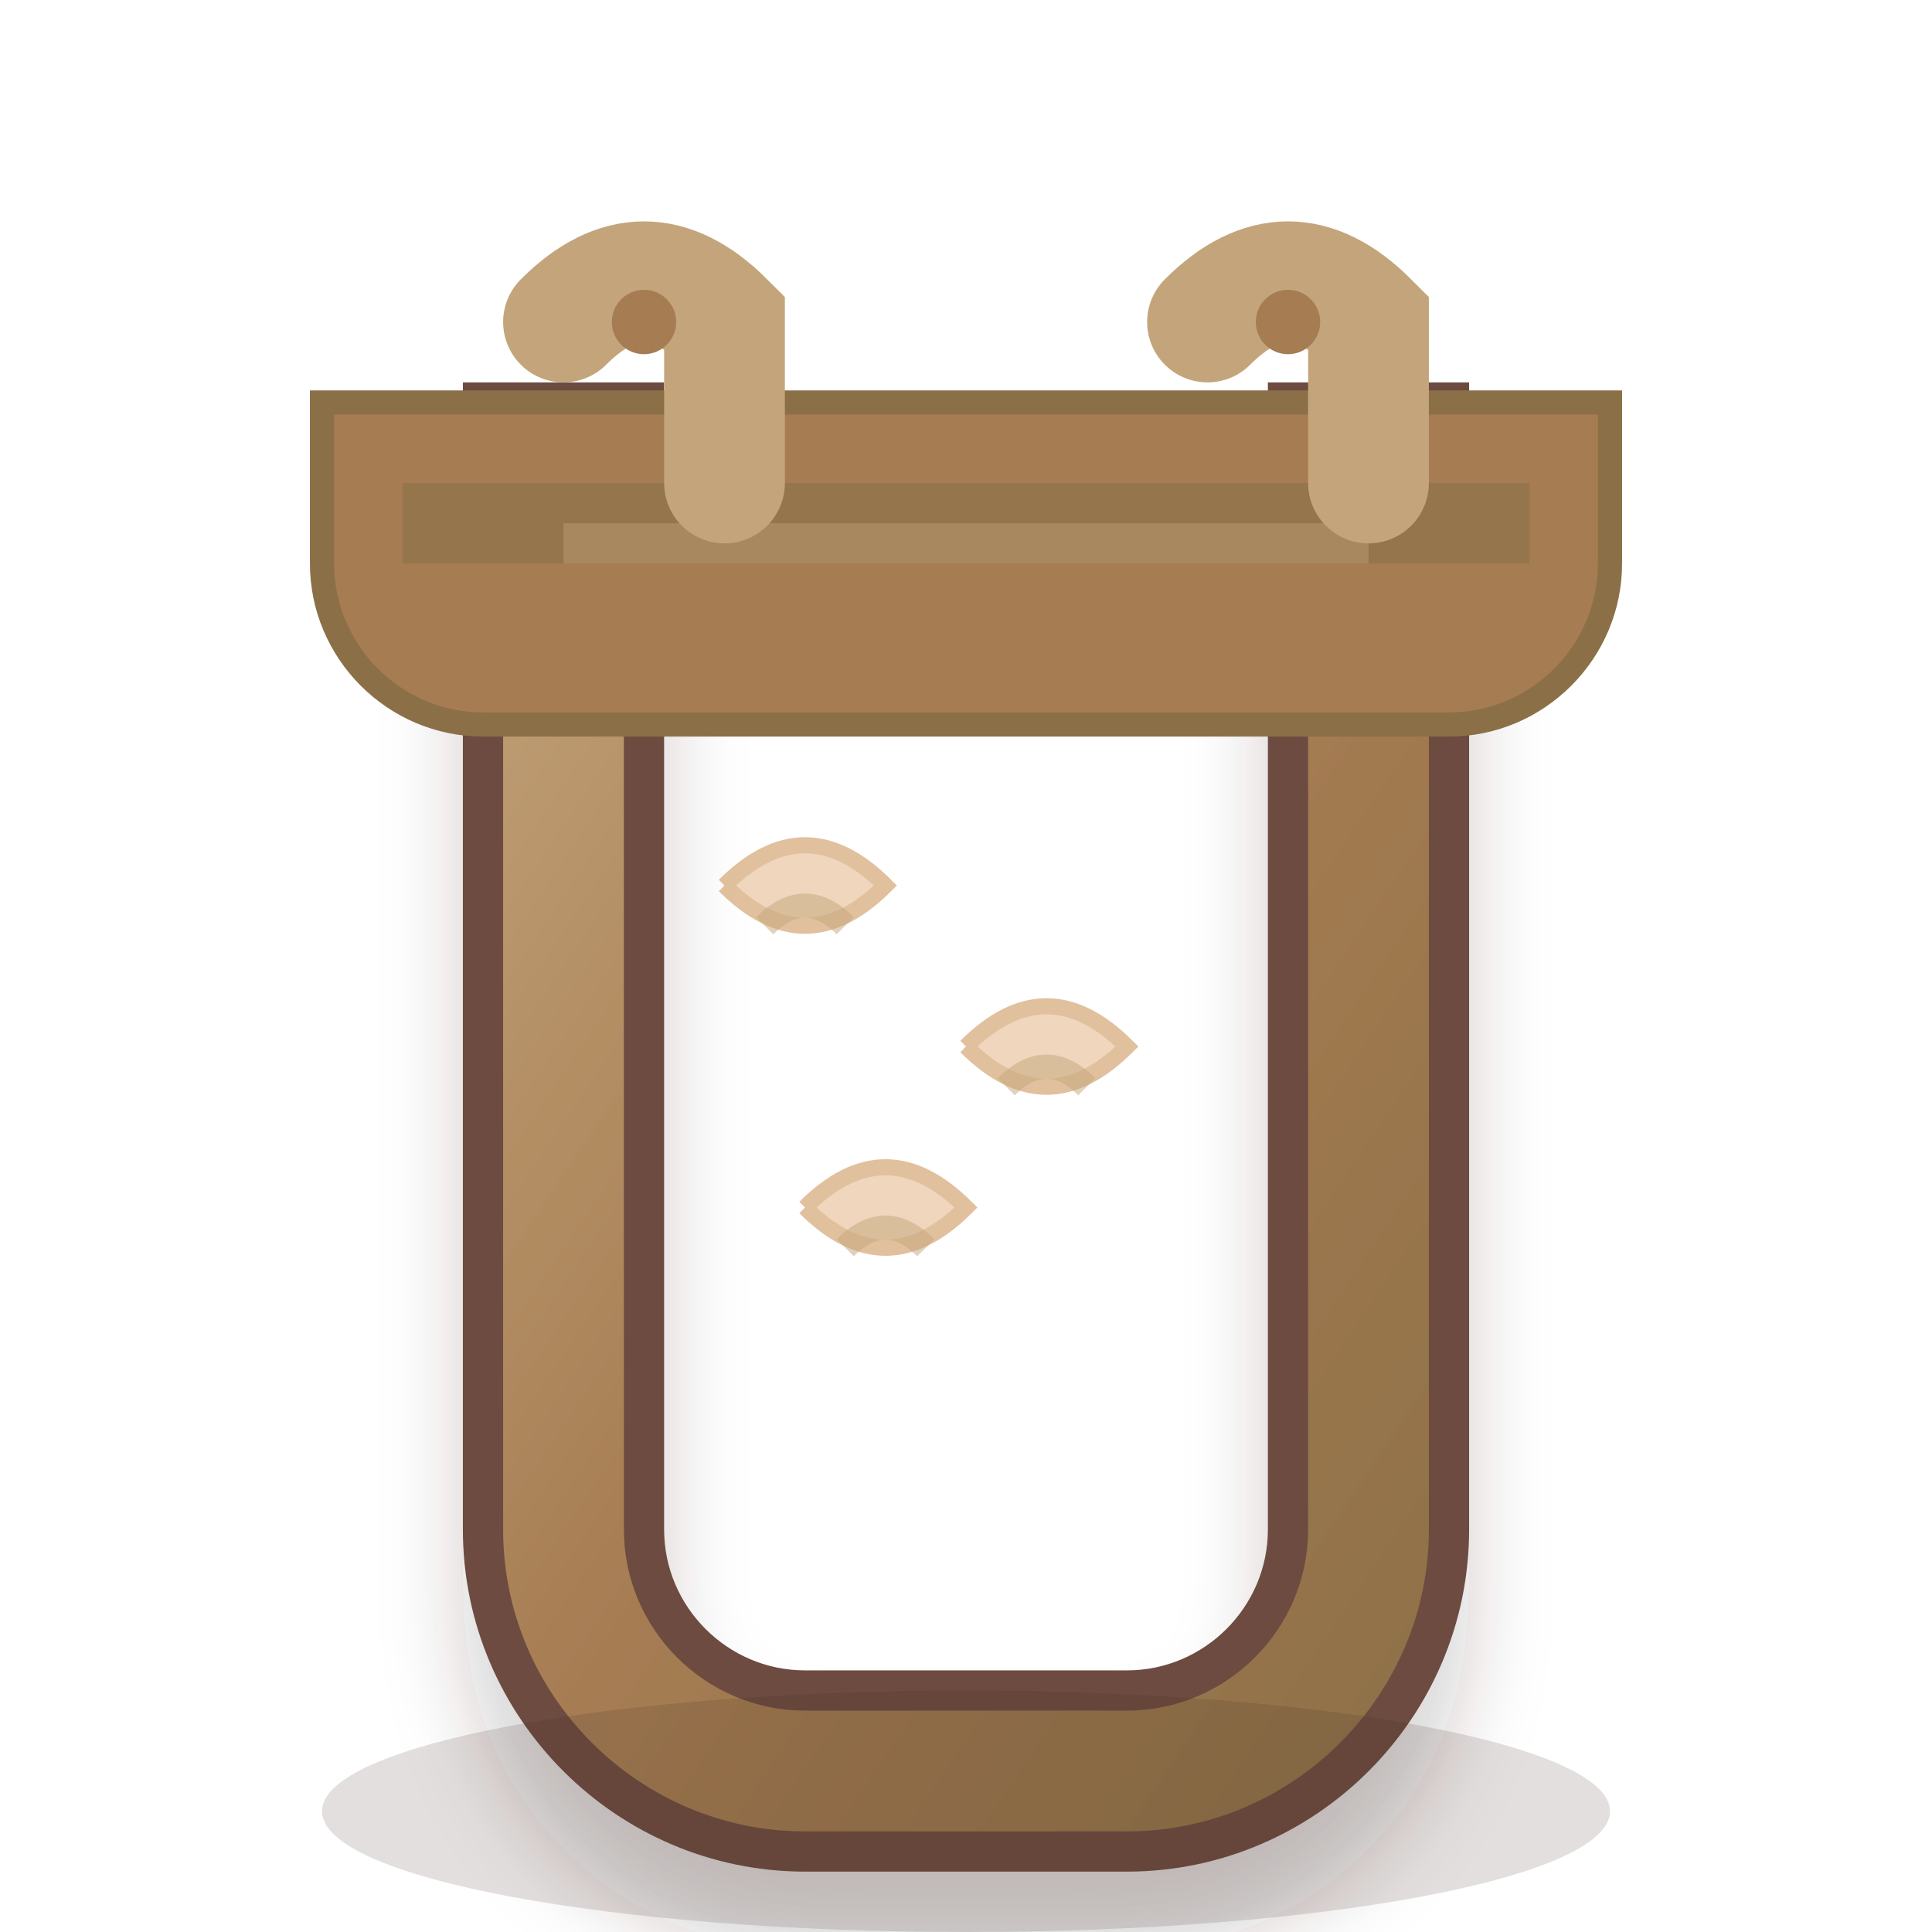
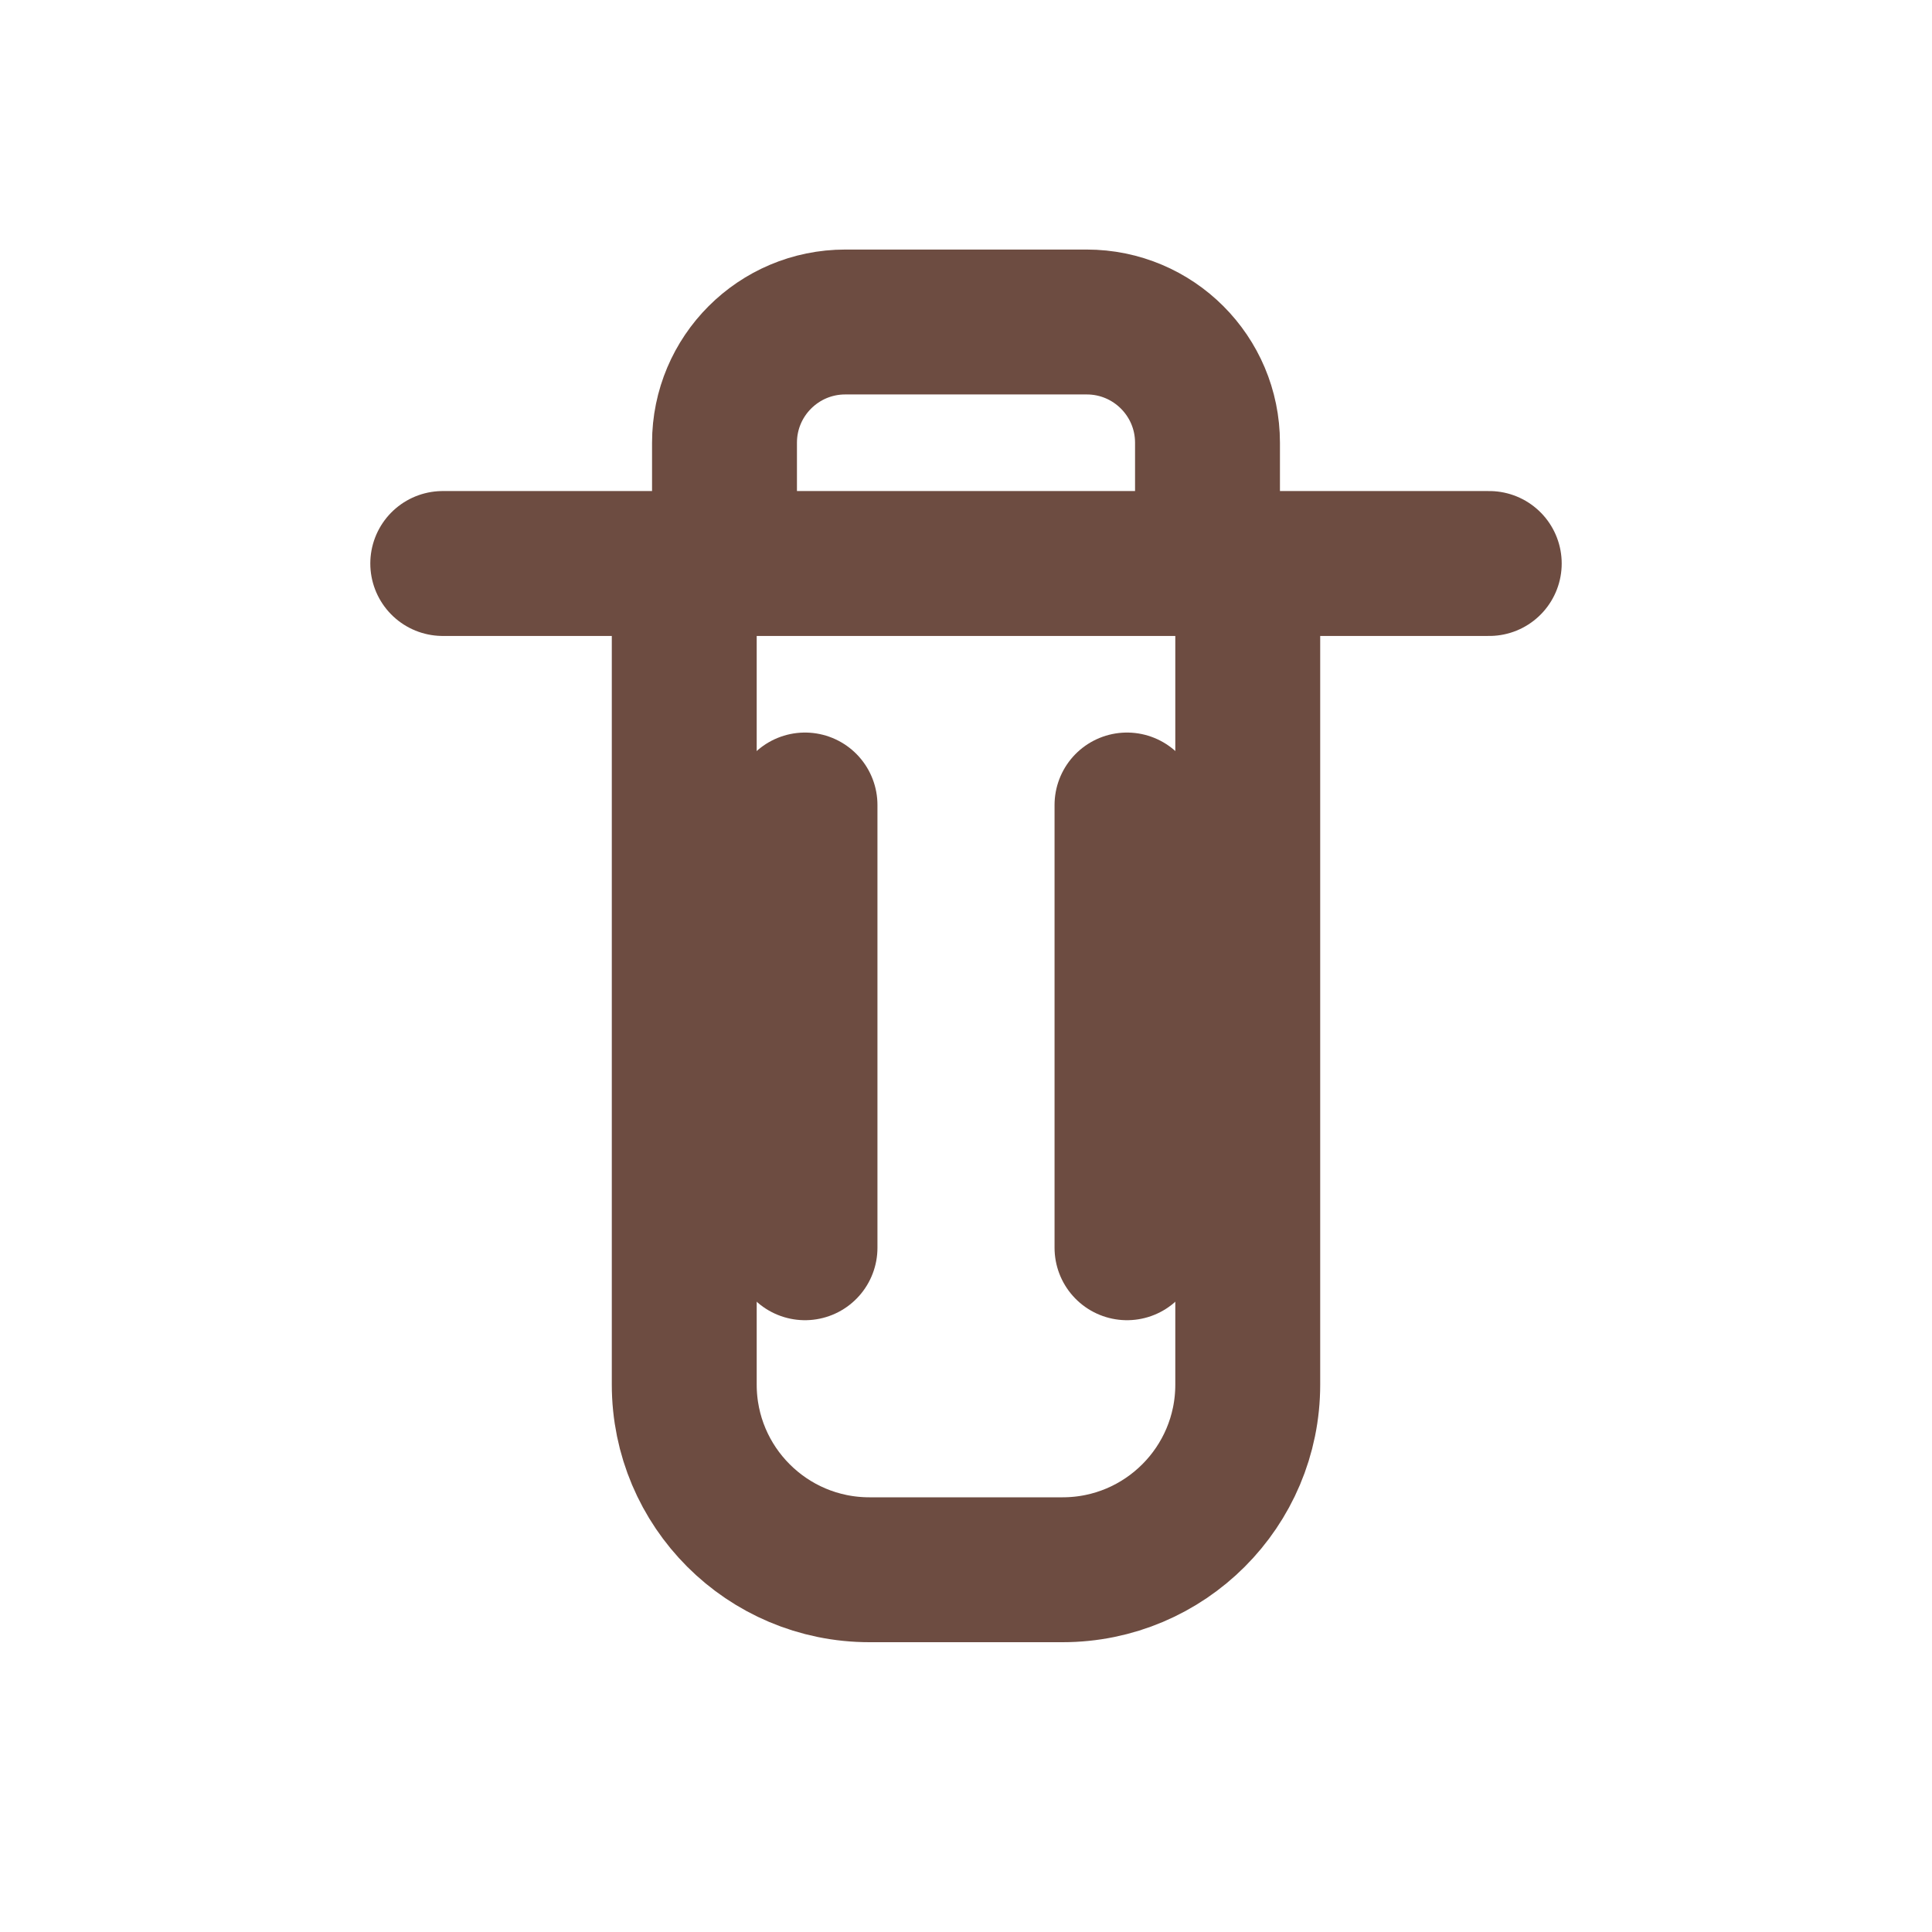
<svg xmlns="http://www.w3.org/2000/svg" width="24" height="24" viewBox="0 0 24 24" fill="none">
-   <defs>
-     <linearGradient id="trashGradient" x1="0%" y1="0%" x2="100%" y2="100%">
-       <stop offset="0%" style="stop-color:#C4A57B" />
-       <stop offset="50%" style="stop-color:#A67C52" />
-       <stop offset="100%" style="stop-color:#8B6F47" />
-     </linearGradient>
-     <filter id="trashShadow" x="-20%" y="-20%" width="140%" height="140%">
-       <feDropShadow dx="0" dy="1" stdDeviation="0.5" flood-color="#3E2723" flood-opacity="0.2" />
-     </filter>
-   </defs>
-   <path d="M6 5H8V19C8 20.1 8.9 21 10 21H14C15.1 21 16 20.1 16 19V5H18V19C18 21.2 16.2 23 14 23H10C7.8 23 6 21.2 6 19V5Z" fill="url(#trashGradient)" stroke="#6D4C41" stroke-width="0.5" filter="url(#trashShadow)" />
-   <path d="M4 5H20V7C20 8.1 19.1 9 18 9H6C4.9 9 4 8.1 4 7V5Z" fill="#A67C52" stroke="#8B6F47" stroke-width="0.3" />
-   <rect x="5" y="6" width="14" height="1" fill="#8B6F47" opacity="0.6" />
-   <rect x="7" y="6.5" width="10" height="0.5" fill="#C4A57B" opacity="0.4" />
-   <path d="M7 4 Q8 3 9 4 L9 6" stroke="#C4A57B" stroke-width="1.5" stroke-linecap="round" fill="none" />
-   <path d="M15 4 Q16 3 17 4 L17 6" stroke="#C4A57B" stroke-width="1.5" stroke-linecap="round" fill="none" />
-   <circle cx="8" cy="4" r="0.4" fill="#A67C52" />
-   <circle cx="16" cy="4" r="0.4" fill="#A67C52" />
-   <g opacity="0.7">
-     <path d="M9 11 Q10 10 11 11 Q10 12 9 11" fill="#E8C4A0" stroke="#D4A574" stroke-width="0.2" />
-     <path d="M12 13 Q13 12 14 13 Q13 14 12 13" fill="#E8C4A0" stroke="#D4A574" stroke-width="0.2" />
-     <path d="M10 15 Q11 14 12 15 Q11 16 10 15" fill="#E8C4A0" stroke="#D4A574" stroke-width="0.2" />
+   <g stroke="#6D4C41" stroke-width="1.8" stroke-linecap="round" stroke-linejoin="round">
+     <path d="M5.5 7h13" />
+     <path d="M15.5 7v10.2a2.3 2.3 0 01-2.3 2.3H10.8a2.3 2.3 0 01-2.3-2.3V7" />
+     <path d="M9 7V5.5a1.5 1.5 0 011.5-1.5h3a1.5 1.5 0 011.5 1.5V7" />
+     <line x1="10" y1="10" x2="10" y2="15.5" />
+     <line x1="14" y1="10" x2="14" y2="15.5" />
  </g>
-   <g stroke="#C4A57B" stroke-width="0.3" opacity="0.5">
-     <path d="M9.5 11.5 Q10 11 10.5 11.5" />
-     <path d="M12.5 13.5 Q13 13 13.5 13.5" />
-     <path d="M10.5 15.5 Q11 15 11.5 15.5" />
-   </g>
-   <ellipse cx="12" cy="22.5" rx="8" ry="1.5" fill="#3E2723" opacity="0.15" />
</svg>
